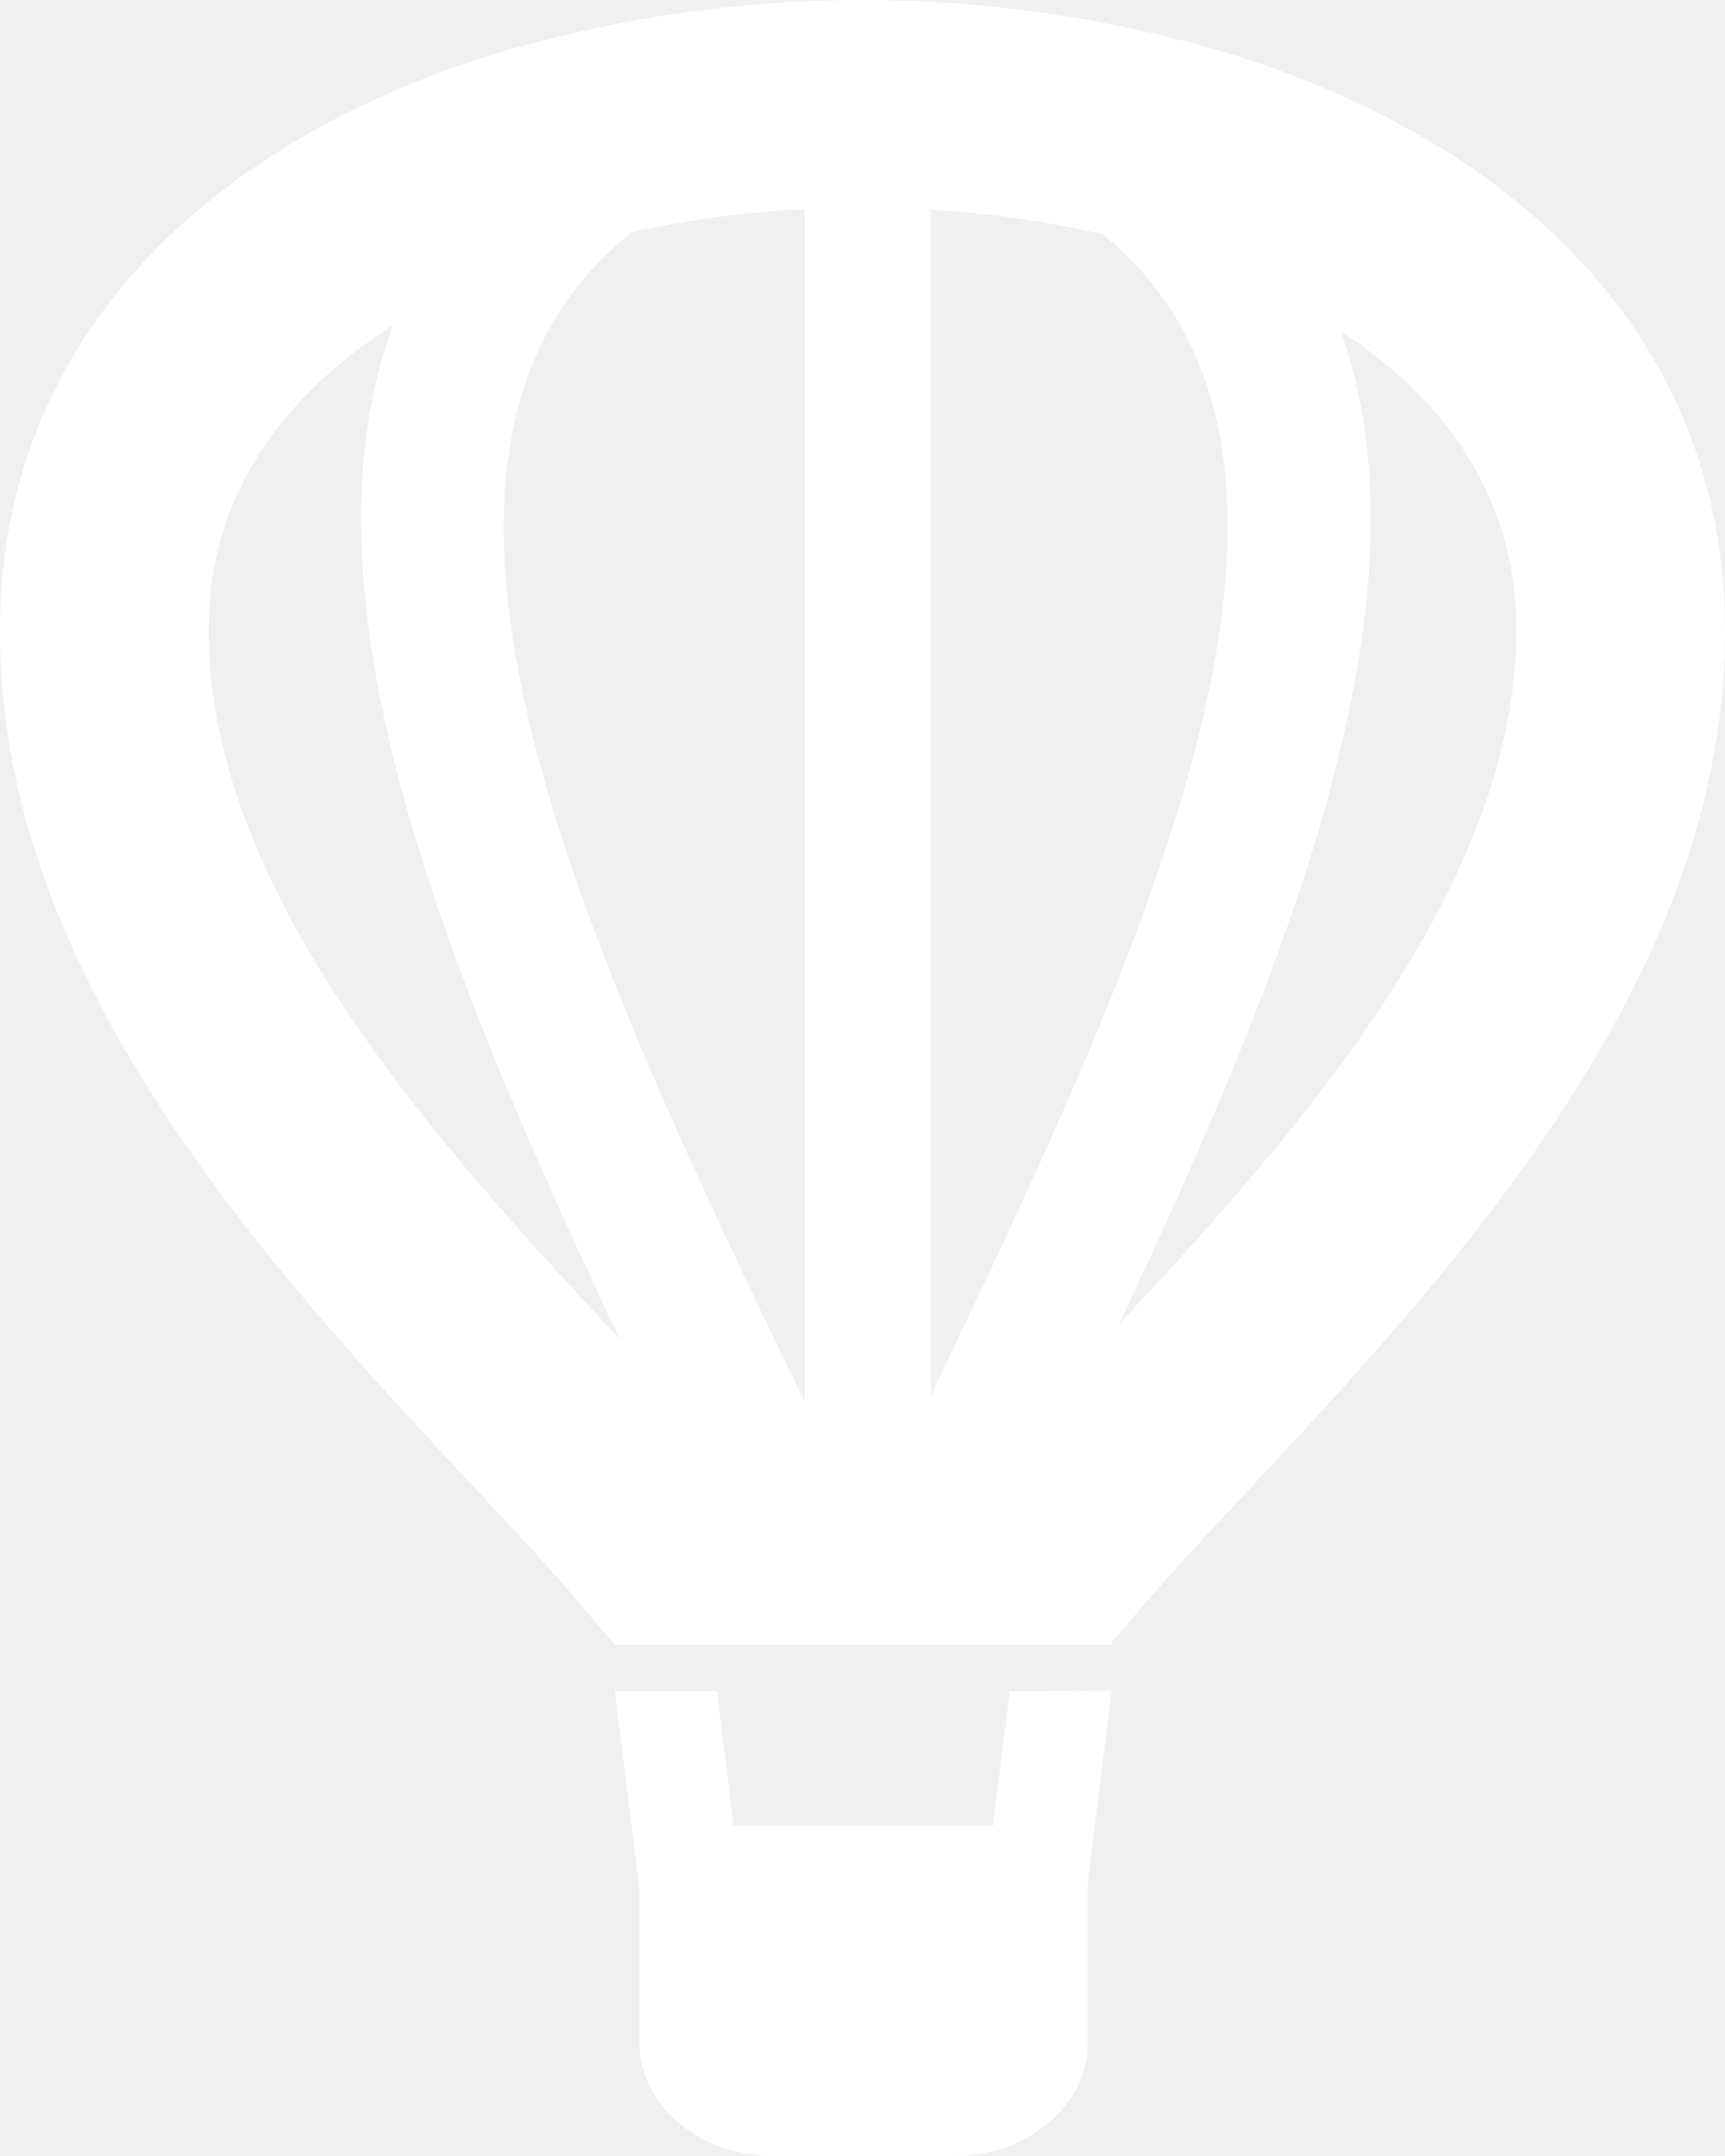
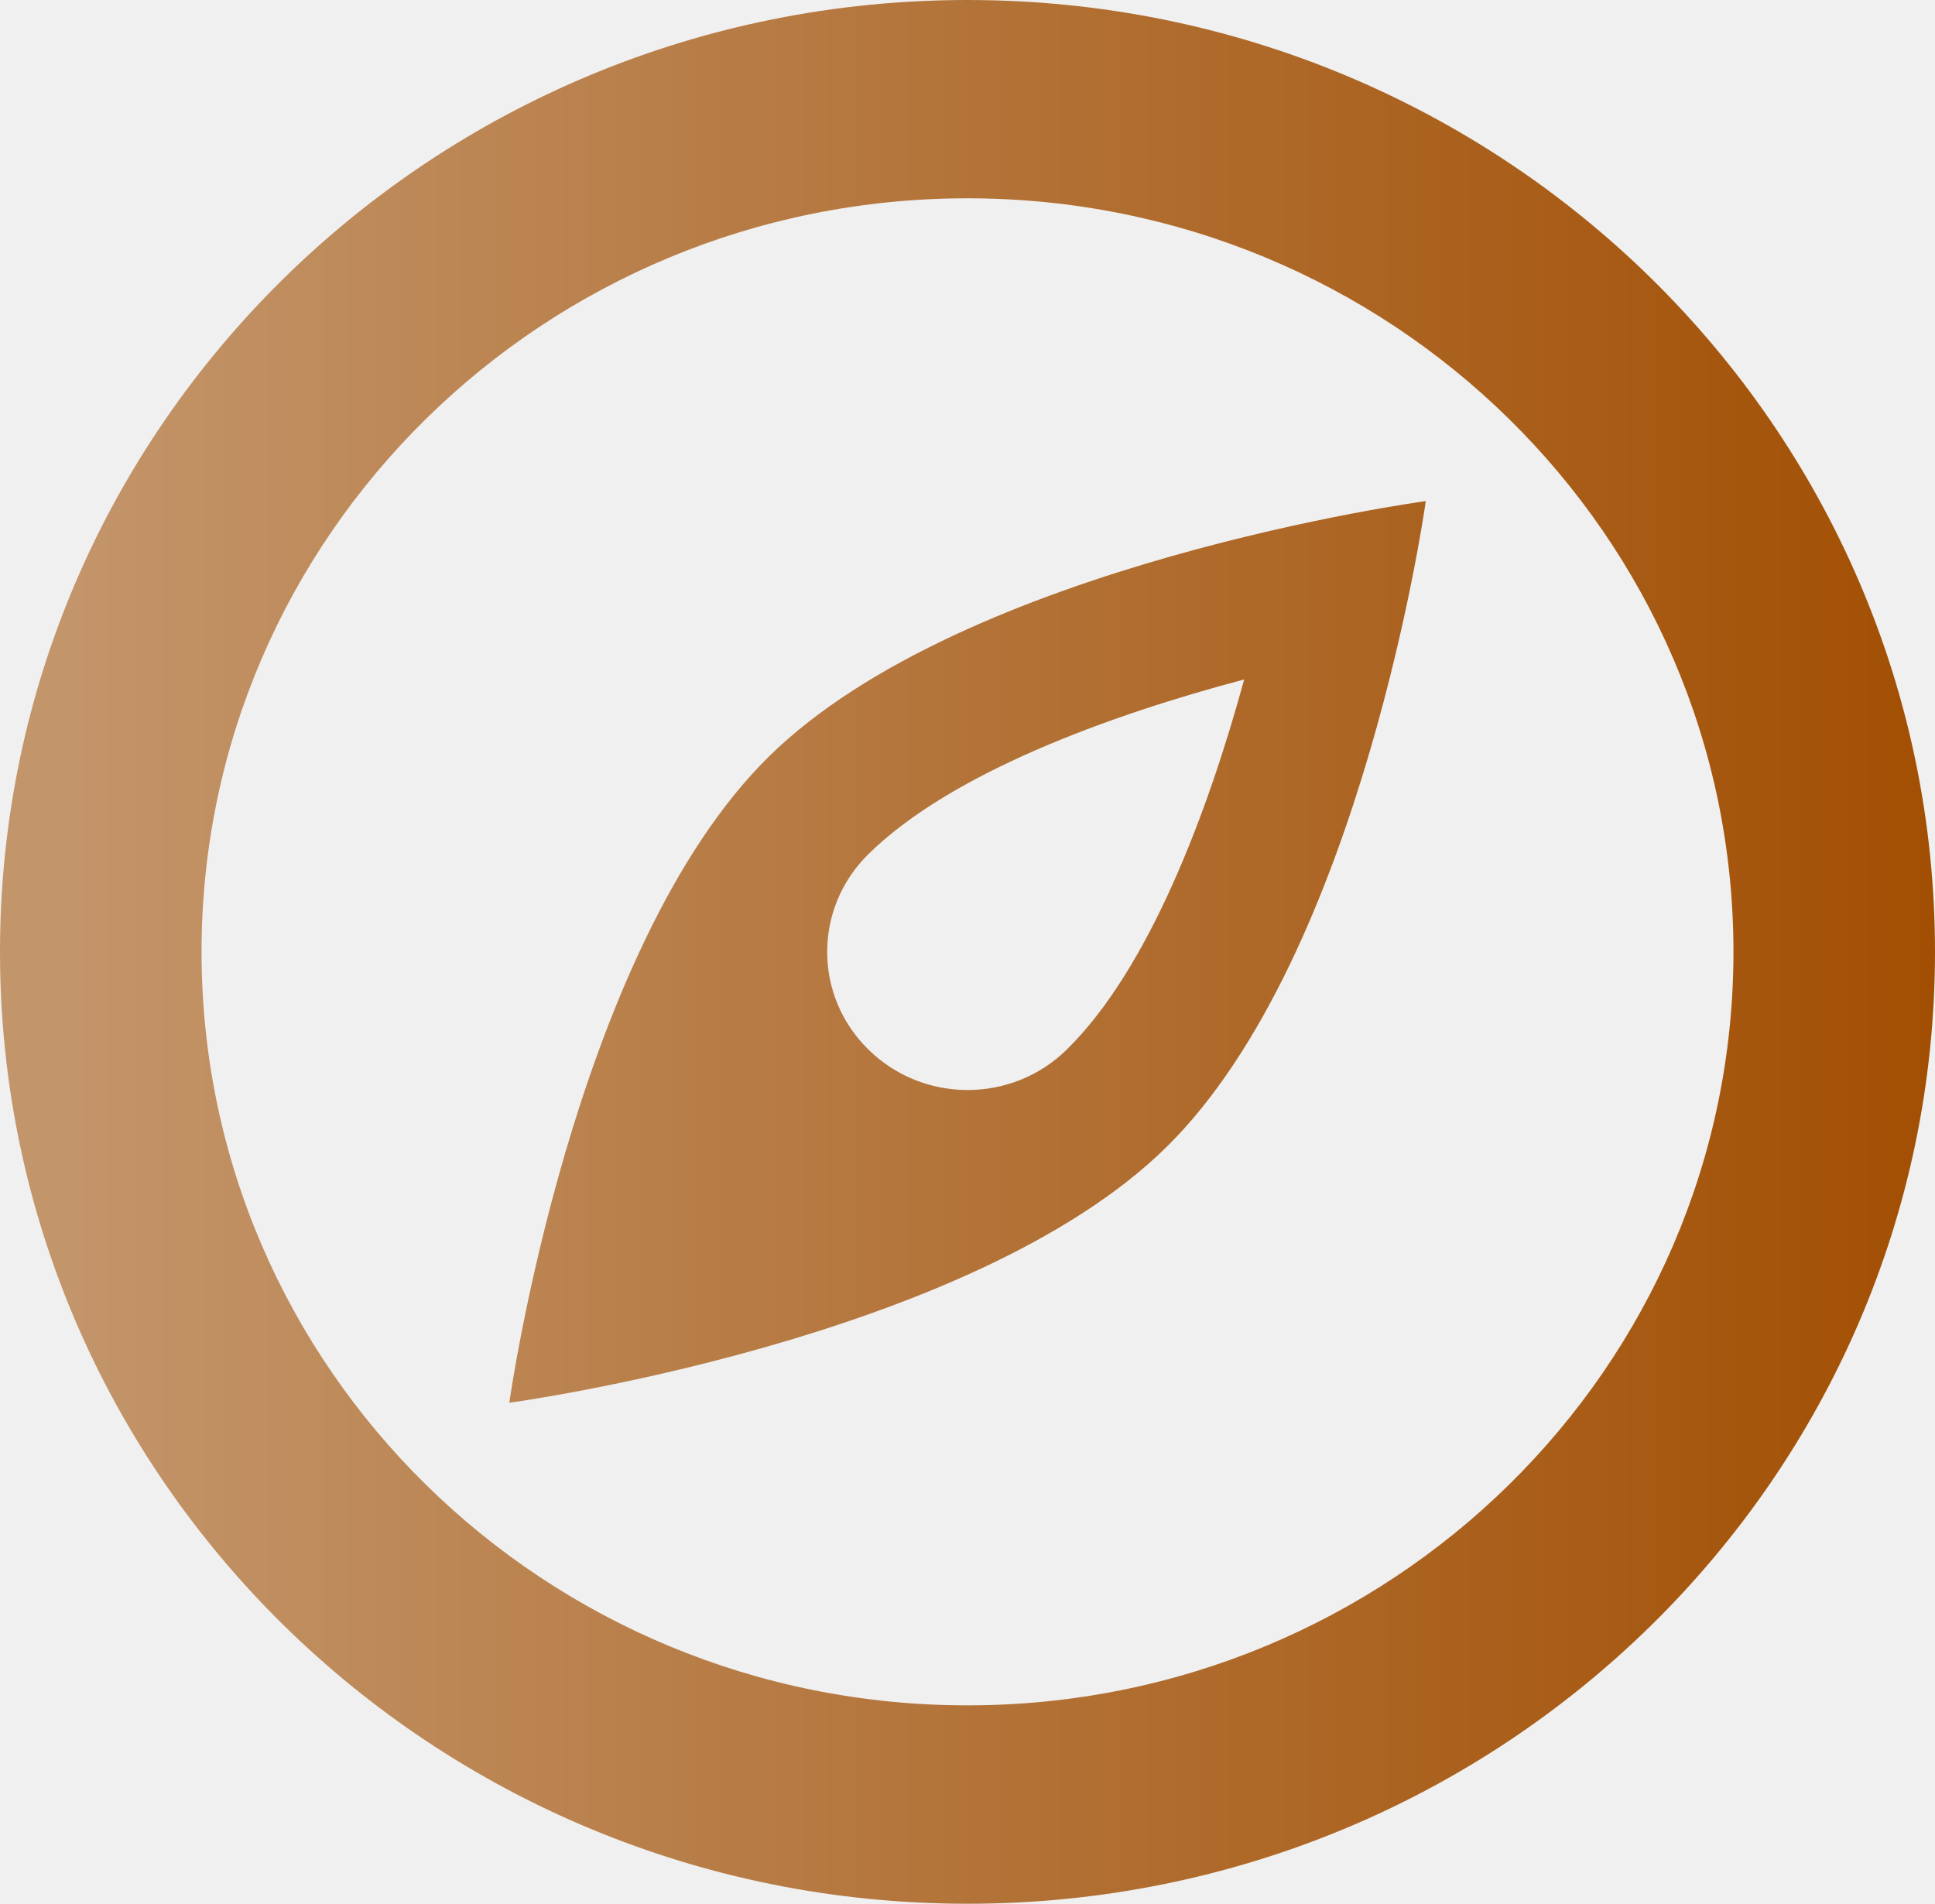
- <svg xmlns="http://www.w3.org/2000/svg" width="56" height="70" viewBox="0 0 56 70" fill="none">
-   <path fill-rule="evenodd" clip-rule="evenodd" d="M18.952 52.203C17.853 50.922 16.713 49.703 15.493 48.393C8.694 41.125 -0.475 31.306 0.019 19.639C0.402 10.499 7.211 4.5 16.027 1.761C23.833 -0.587 32.167 -0.587 39.973 1.761C48.79 4.501 55.599 10.5 55.982 19.649C56.465 31.317 47.297 41.125 40.508 48.404C39.278 49.714 38.148 50.923 37.038 52.213L36.101 53.303V53.393H19.962L18.953 52.233L18.952 52.203ZM30.219 6.81V45.304C37.28 30.587 44.654 14.78 35.787 7.6V7.6C33.957 7.182 32.094 6.919 30.219 6.81V6.81ZM26.124 45.564V6.79C24.24 6.882 22.368 7.13 20.526 7.529C11.448 14.708 18.962 30.715 26.124 45.523V45.564ZM43.523 10.748C46.62 19.407 41.839 31.314 36.321 43.002C42.192 36.703 49.565 28.425 49.212 19.906C49.051 15.987 46.842 12.907 43.523 10.748V10.748ZM20.131 43.493C14.473 31.565 9.489 19.367 12.768 10.559C9.298 12.748 6.958 15.868 6.786 19.907C6.423 28.656 14.191 37.133 20.131 43.492V43.493Z" fill="white" />
-   <path fill-rule="evenodd" clip-rule="evenodd" d="M36.091 54.882L35.315 61.132V66.341C35.315 68.34 33.368 70 30.987 70H25.087C22.706 70 20.759 68.35 20.759 66.341V61.342L19.962 54.913H23.271L23.816 59.272H32.238L32.783 54.913L36.091 54.882Z" fill="white" />
+ <svg xmlns="http://www.w3.org/2000/svg" width="62" height="61" viewBox="0 0 62 61" fill="none">
+   <path d="M16.319 44.947C16.319 44.947 31.069 42.955 37.366 36.763C43.663 30.572 45.684 16.056 45.684 16.056C45.684 16.056 30.931 18.048 24.637 24.24C18.344 30.432 16.319 44.947 16.319 44.947V44.947ZM27.824 27.369C30.466 24.77 35.525 22.922 39.865 21.771C38.7 26.035 36.814 31.048 34.182 33.628C32.429 35.359 29.578 35.359 27.824 33.628C26.064 31.903 26.064 29.101 27.824 27.369V27.369ZM31.002 0C13.878 0 0 13.654 0 30.498C0 47.346 13.878 61 31.002 61C48.118 61 62 47.346 62 30.498C62 13.651 48.118 0 31.002 0V0ZM30.998 54.643C17.446 54.643 6.458 43.835 6.458 30.498C6.458 17.165 17.443 6.354 30.998 6.354C44.55 6.354 55.542 17.162 55.542 30.498C55.542 43.832 44.55 54.643 30.998 54.643Z" fill="url(#paint0_linear_517_152)" />
+   <defs>
+     <linearGradient id="paint0_linear_517_152" x1="2.81494e-07" y1="30.5" x2="62" y2="30.5" gradientUnits="userSpaceOnUse">
+       <stop offset="0.036" stop-color="#C3956A" />
+       <stop offset="1" stop-color="#A24F03" />
+     </linearGradient>
+   </defs>
</svg>
